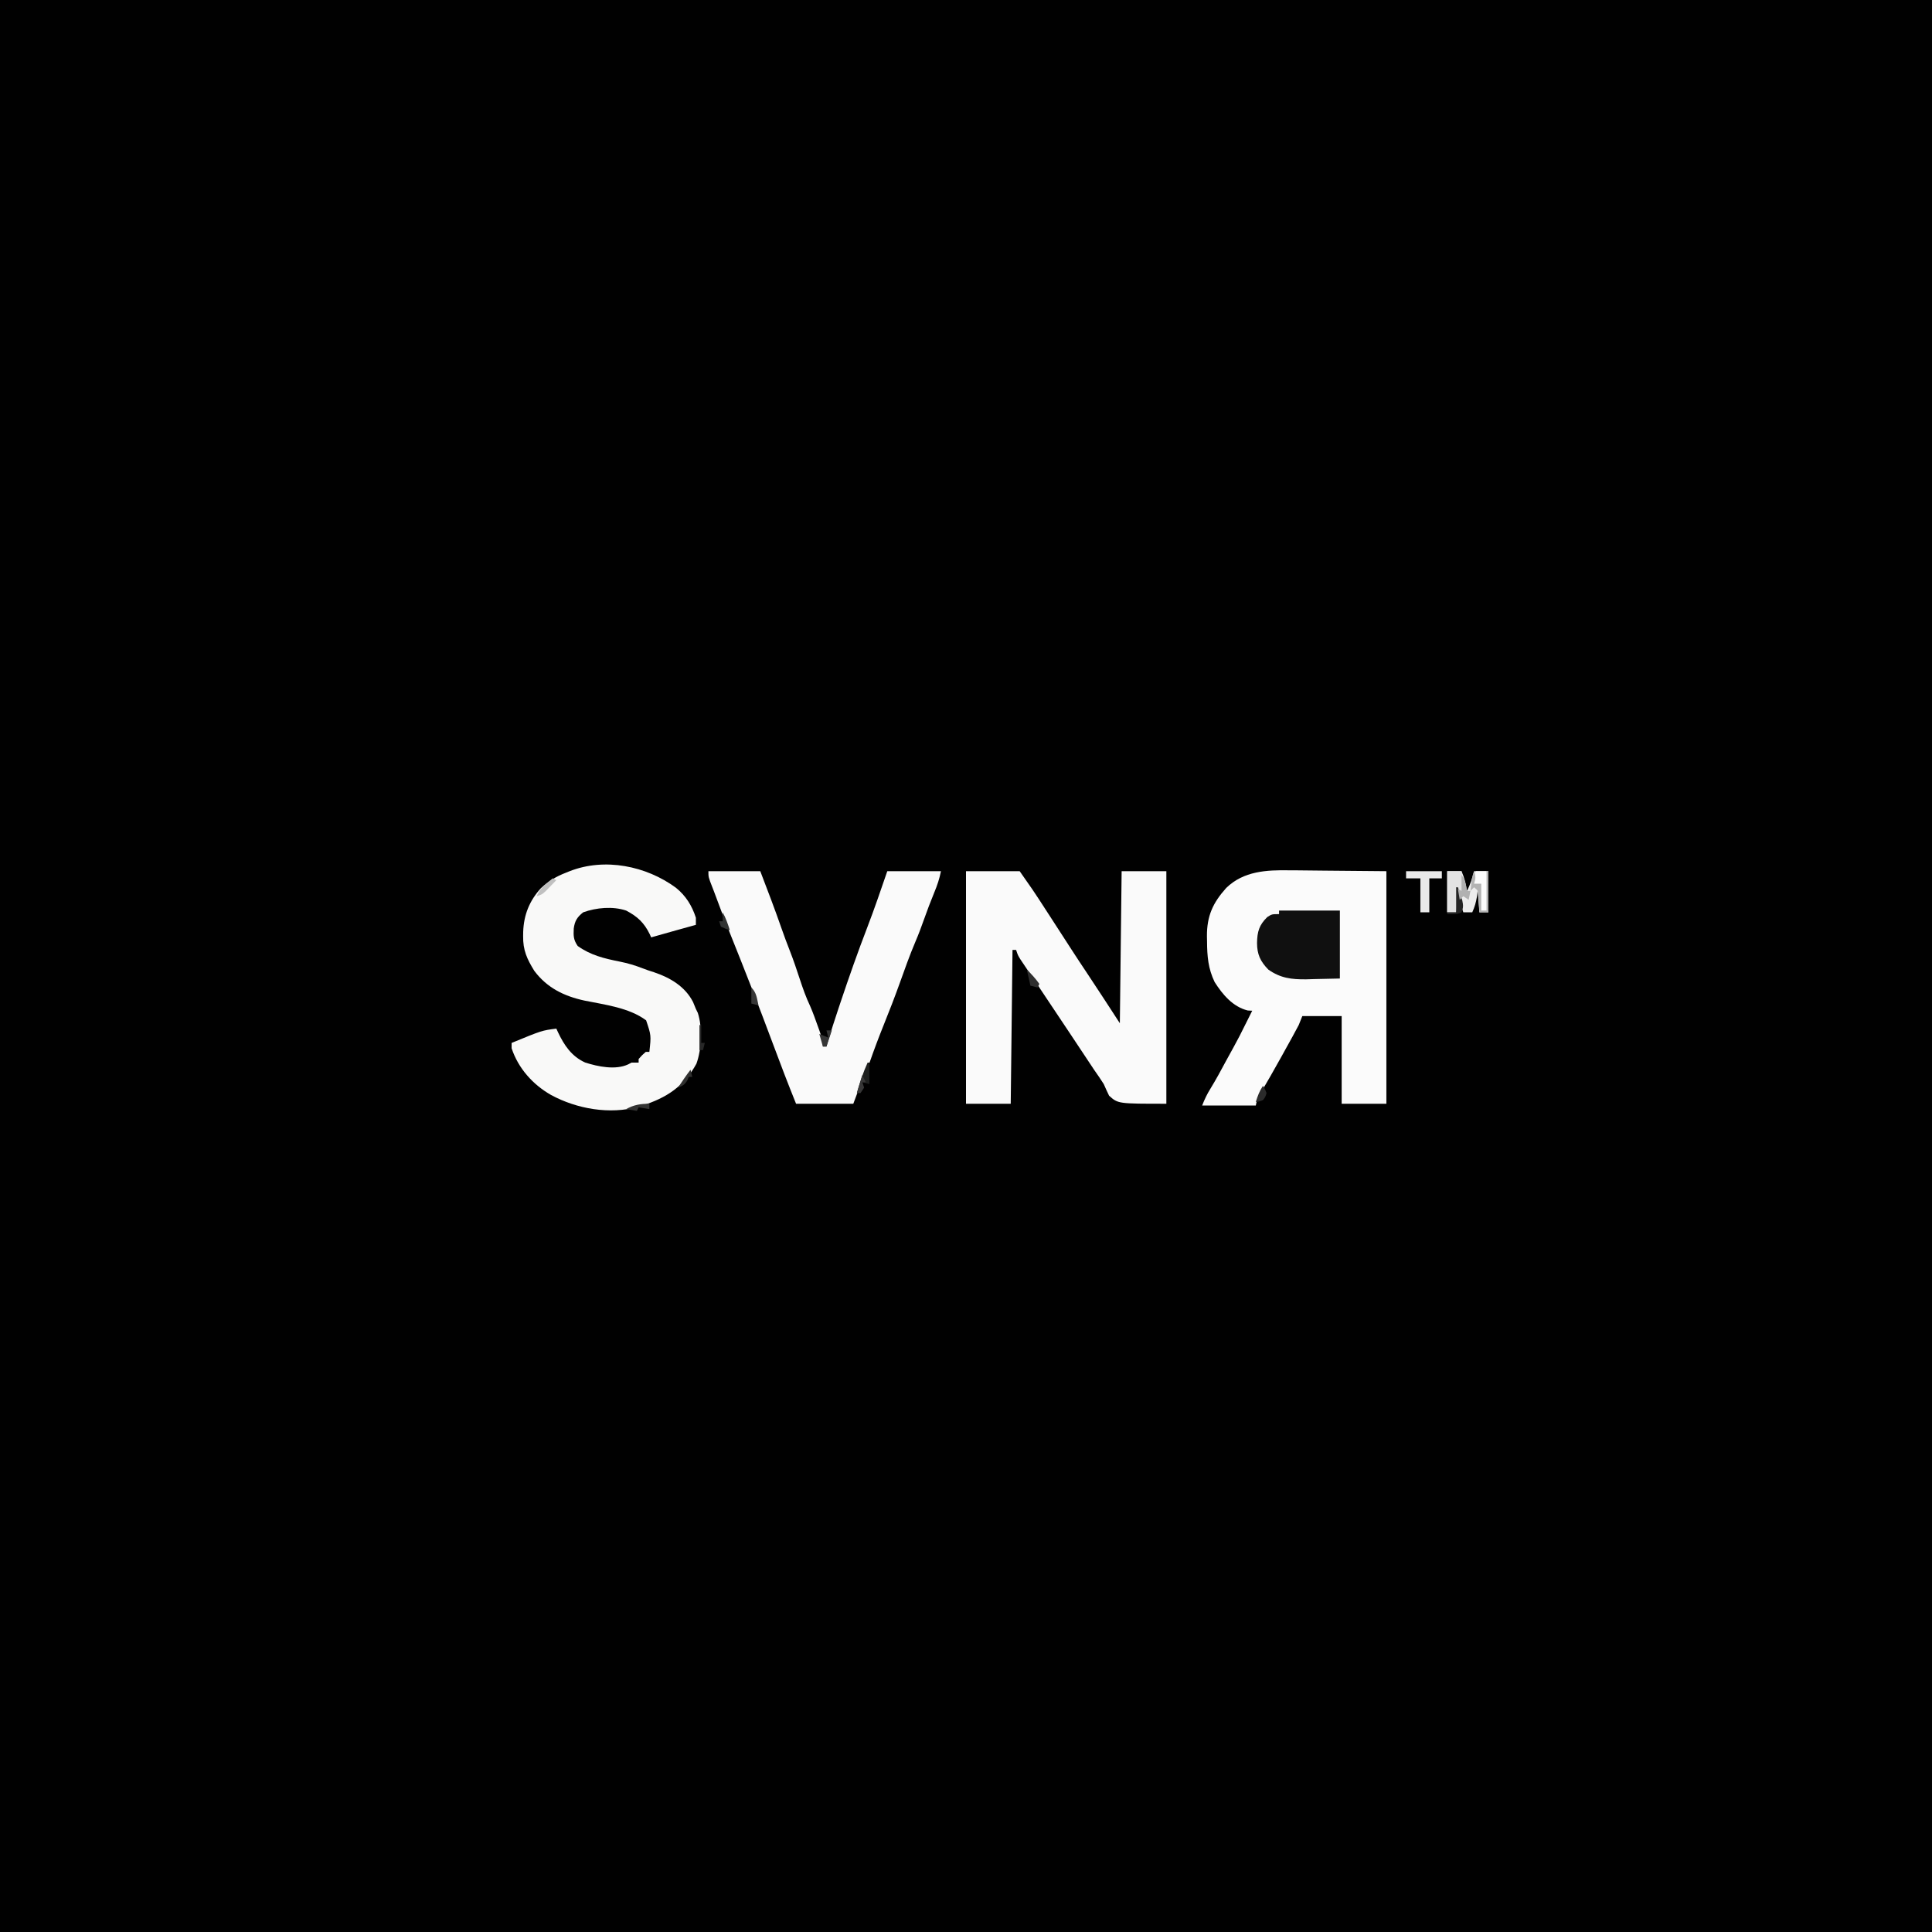
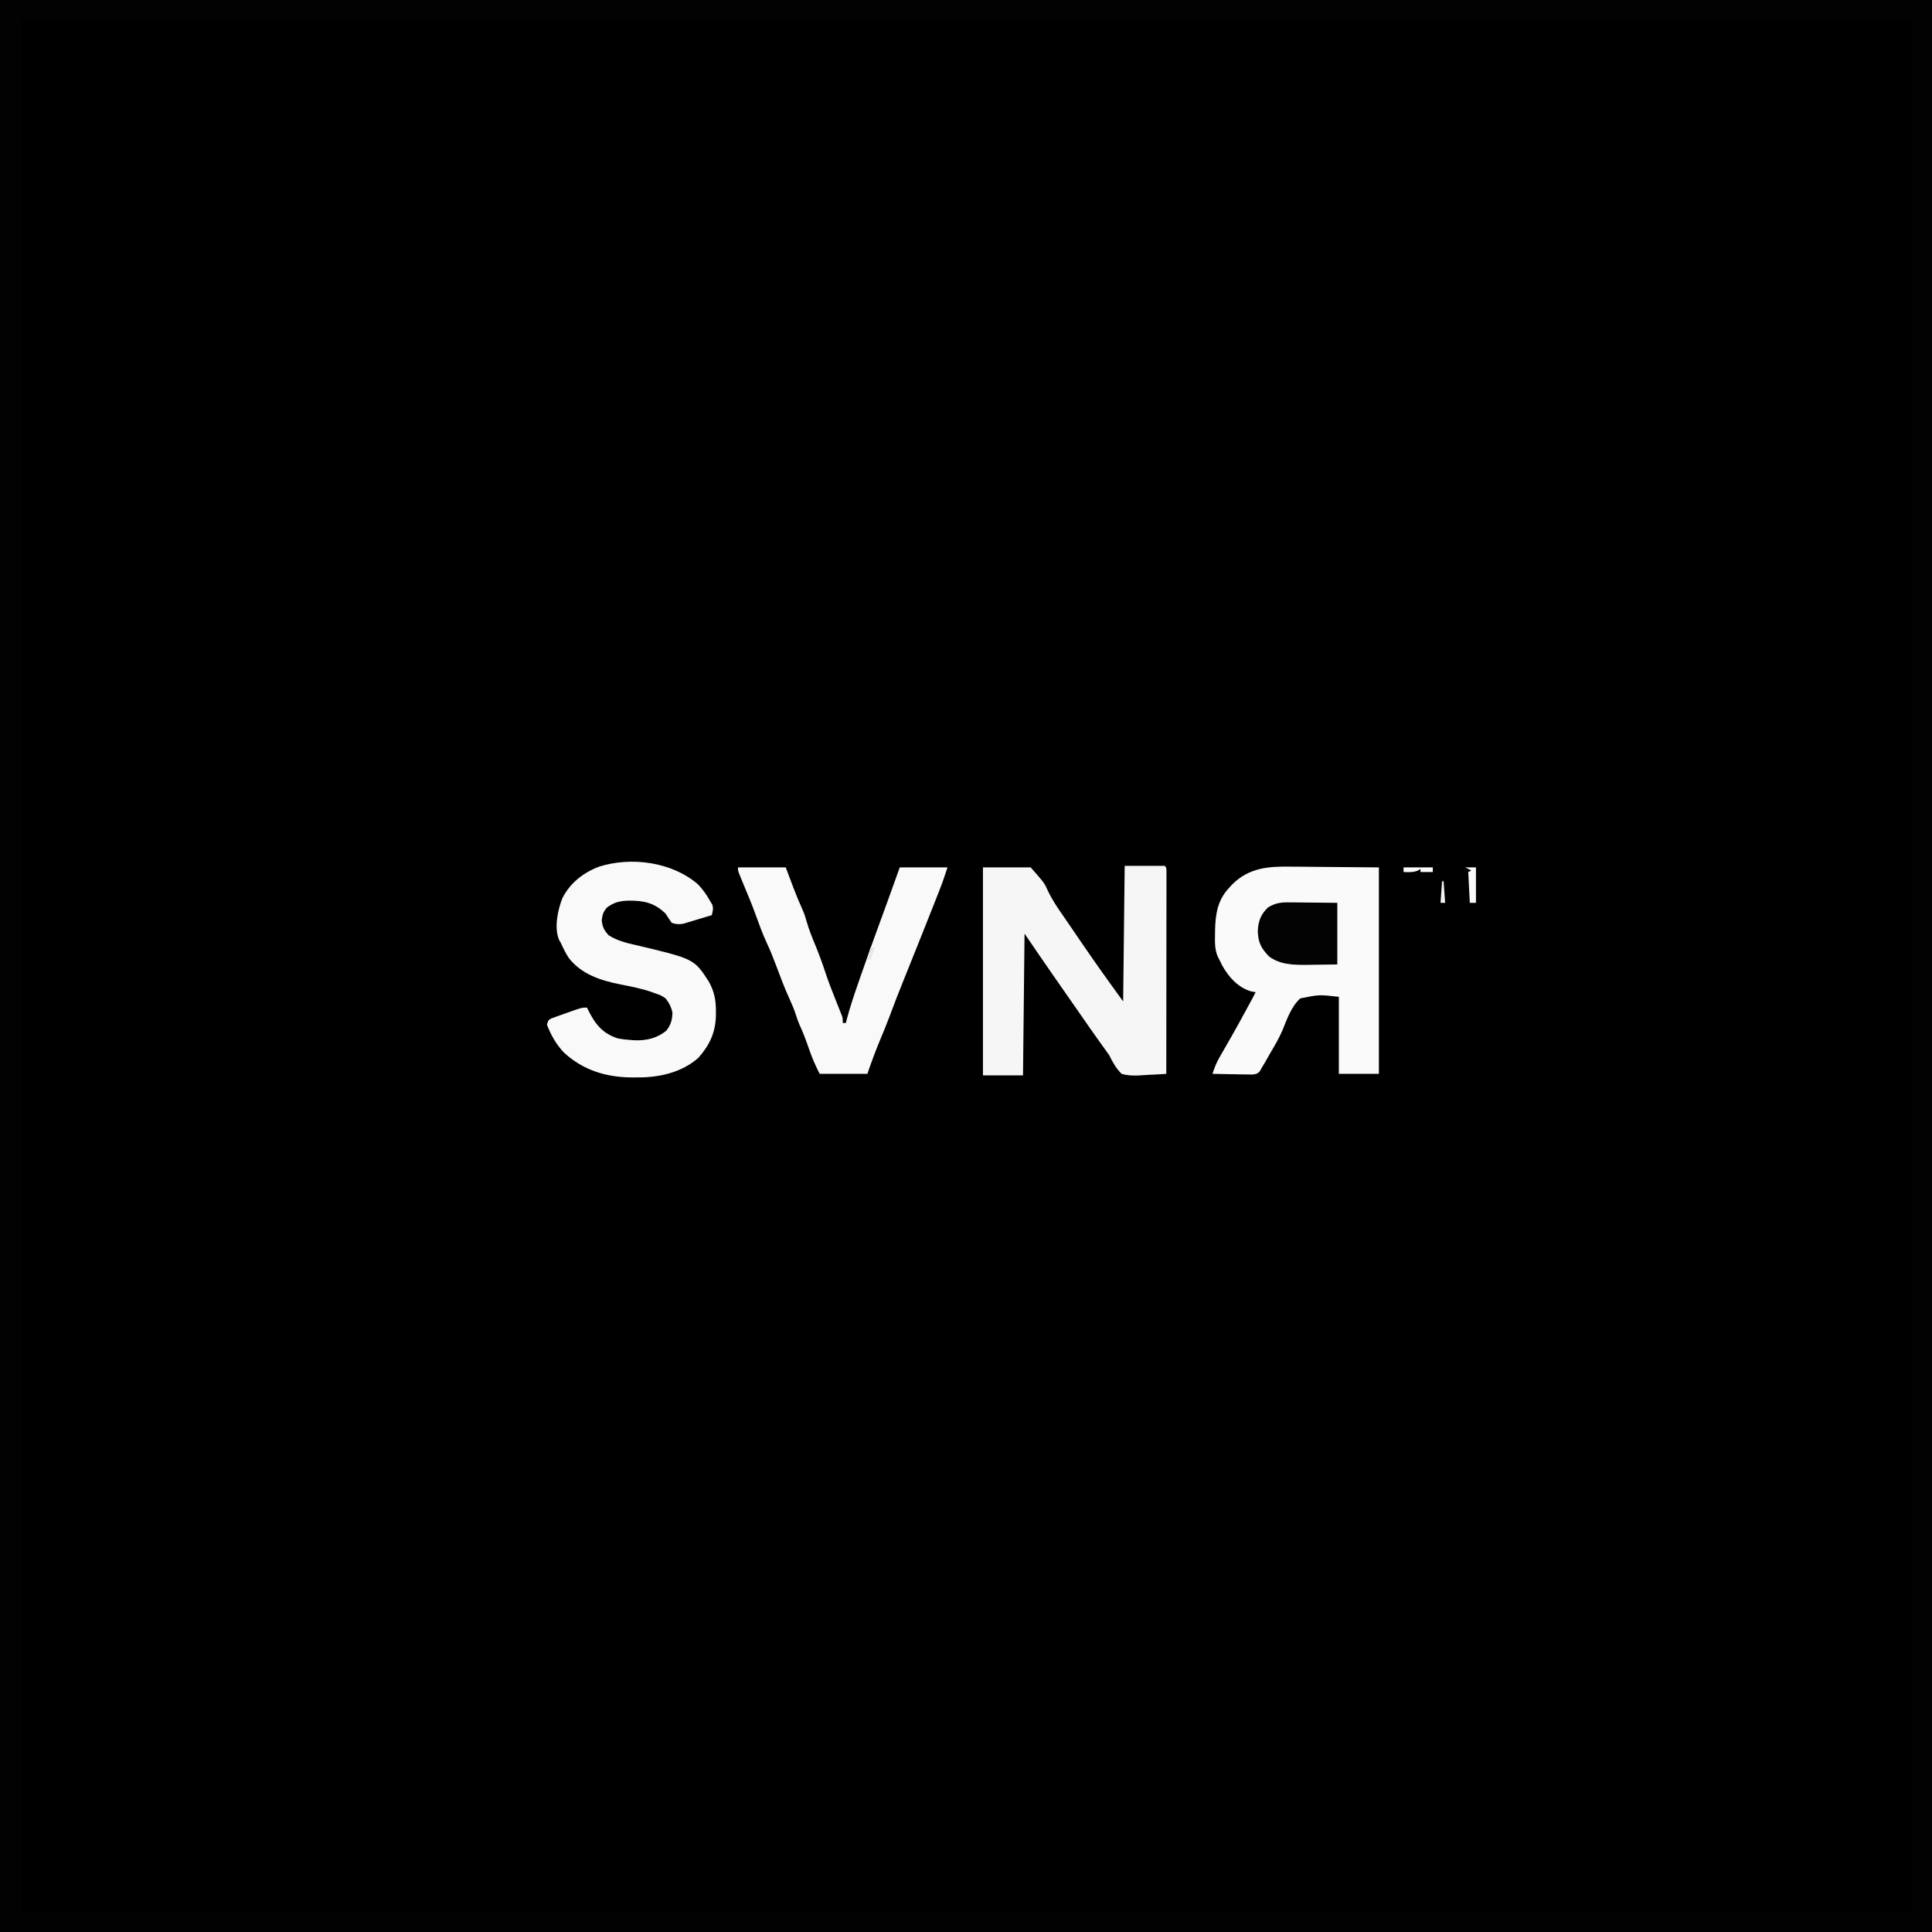
- <svg xmlns="http://www.w3.org/2000/svg" version="1.1" width="1080" height="1080">
-   <path d="M0 0 C356.4 0 712.8 0 1080 0 C1080 356.4 1080 712.8 1080 1080 C723.6 1080 367.2 1080 0 1080 C0 723.6 0 367.2 0 0 Z " fill="#010101" transform="translate(0,0)" />
-   <path d="M0 0 C1.397 0.007 2.793 0.012 4.19 0.015 C9.297 0.041 14.405 0.111 19.512 0.176 C30.959 0.279 42.405 0.382 54.199 0.488 C54.199 43.388 54.199 86.288 54.199 130.488 C45.949 130.488 37.699 130.488 29.199 130.488 C29.199 114.318 29.199 98.148 29.199 81.488 C21.939 81.488 14.679 81.488 7.199 81.488 C6.539 83.138 5.879 84.788 5.199 86.488 C4.077 88.64 2.924 90.775 1.75 92.898 C1.246 93.811 1.246 93.811 0.733 94.741 C0.022 96.027 -0.69 97.312 -1.403 98.596 C-2.471 100.519 -3.534 102.444 -4.596 104.369 C-8.438 111.318 -12.359 118.199 -16.464 124.998 C-18.011 127.637 -18.011 127.637 -18.801 131.488 C-28.701 131.488 -38.601 131.488 -48.801 131.488 C-47.362 127.892 -46.115 125.191 -44.113 121.988 C-41.038 116.955 -38.238 111.802 -35.465 106.598 C-34.042 103.94 -32.59 101.304 -31.113 98.676 C-28.879 94.674 -26.821 90.601 -24.801 86.488 C-24.052 84.988 -23.302 83.488 -22.551 81.988 C-21.973 80.833 -21.396 79.678 -20.801 78.488 C-21.626 78.447 -22.451 78.406 -23.301 78.363 C-31.634 76.28 -37.317 69.517 -41.801 62.488 C-45.441 54.929 -46.007 48.04 -46.051 39.801 C-46.071 38.845 -46.092 37.889 -46.113 36.904 C-46.175 25.538 -42.81 18.176 -35.312 9.832 C-25.613 0.398 -12.72 -0.228 0 0 Z " fill="#FBFBFB" transform="translate(720.8008,486.5117)" />
-   <path d="M0 0 C9.9 0 19.8 0 30 0 C37.876 11.252 37.876 11.252 40.578 15.41 C41.475 16.788 41.475 16.788 42.39 18.193 C43.004 19.14 43.618 20.087 44.25 21.062 C44.902 22.065 45.554 23.067 46.225 24.1 C50.548 30.749 54.851 37.411 59.152 44.075 C62.022 48.513 64.935 52.92 67.875 57.312 C73.994 66.491 79.988 75.751 86 85 C86.33 56.95 86.66 28.9 87 0 C95.25 0 103.5 0 112 0 C112 42.9 112 85.8 112 130 C85 130 85 130 79.992 125.516 C78.949 123.365 77.956 121.191 77 119 C75.348 116.345 73.545 113.8 71.758 111.234 C70.823 109.837 69.892 108.437 68.965 107.035 C68.497 106.329 68.029 105.623 67.546 104.895 C67.077 104.187 66.608 103.479 66.125 102.75 C65.186 101.337 64.248 99.924 63.309 98.512 C61.447 95.71 59.586 92.908 57.725 90.104 C52.026 81.518 46.31 72.943 40.559 64.391 C39.531 62.859 39.531 62.859 38.482 61.297 C37.087 59.217 35.688 57.139 34.287 55.062 C33.614 54.057 32.94 53.052 32.246 52.016 C31.344 50.674 31.344 50.674 30.424 49.306 C29 47 29 47 28 44 C27.34 44 26.68 44 26 44 C25.67 72.38 25.34 100.76 25 130 C16.75 130 8.5 130 0 130 C0 87.1 0 44.2 0 0 Z " fill="#FAFAFA" transform="translate(540,487)" />
-   <path d="M0 0 C5.537 4.484 8.951 9.97 11.156 16.746 C11.156 18.066 11.156 19.386 11.156 20.746 C9.938 21.084 8.72 21.422 7.465 21.77 C5.841 22.22 4.217 22.671 2.594 23.121 C1.794 23.343 0.994 23.565 0.17 23.793 C-4.507 25.091 -9.179 26.406 -13.844 27.746 C-14.1 27.166 -14.357 26.586 -14.621 25.988 C-17.788 19.527 -21.486 16.08 -27.844 12.746 C-35.286 10.265 -44.529 11.086 -51.844 13.746 C-55.202 16.415 -56.552 18.524 -57.117 22.832 C-57.3 26.943 -57.295 29.091 -54.906 32.559 C-47.669 37.728 -40.103 39.552 -31.491 41.264 C-27.008 42.172 -22.857 43.372 -18.601 45.052 C-16.502 45.881 -14.371 46.569 -12.219 47.246 C-3.245 50.263 5.172 55.19 9.594 63.934 C10.142 65.193 10.663 66.464 11.156 67.746 C11.512 68.471 11.868 69.195 12.234 69.941 C14.909 78.08 14.383 90.374 11.457 98.375 C4.502 111.052 -5.326 117.501 -18.844 121.746 C-19.539 121.974 -20.233 122.202 -20.949 122.438 C-37.057 126.893 -55.342 123.645 -69.747 115.879 C-79.966 110.063 -88.095 100.994 -91.844 89.746 C-91.844 88.756 -91.844 87.766 -91.844 86.746 C-74.905 79.78 -74.905 79.78 -66.844 78.746 C-66.389 79.742 -66.389 79.742 -65.926 80.758 C-62.462 88.058 -58.36 94.236 -50.758 97.695 C-43.632 99.994 -33.711 102.039 -26.68 98.727 C-26.074 98.403 -25.468 98.079 -24.844 97.746 C-23.524 97.746 -22.204 97.746 -20.844 97.746 C-20.844 97.086 -20.844 96.426 -20.844 95.746 C-18.969 93.621 -18.969 93.621 -16.844 91.746 C-16.184 91.746 -15.524 91.746 -14.844 91.746 C-13.827 82.537 -13.827 82.537 -16.656 74.121 C-26.169 67.033 -39.7 65.404 -51.145 63.074 C-62.58 60.59 -72.052 55.952 -79.16 46.469 C-83.235 39.879 -85.561 34.851 -85.406 26.996 C-85.397 26.213 -85.387 25.429 -85.377 24.622 C-85.042 15.172 -81.883 7.244 -75.469 0.246 C-71.122 -3.766 -66.921 -6.324 -61.406 -8.441 C-60.442 -8.831 -60.442 -8.831 -59.459 -9.229 C-39.807 -16.95 -16.592 -12.208 0 0 Z " fill="#F9F9F8" transform="translate(377.8438,496.2539)" />
-   <path d="M0 0 C9.57 0 19.14 0 29 0 C33.096 10.665 37.168 21.317 40.92 32.107 C42.367 36.252 43.893 40.352 45.5 44.438 C47.541 49.654 49.324 54.927 51.062 60.25 C52.774 65.483 54.566 70.53 56.922 75.512 C58.536 79.238 59.888 83.051 61.25 86.875 C61.521 87.626 61.791 88.377 62.07 89.151 C63.149 92.217 64 94.725 64 98 C64.66 98 65.32 98 66 98 C66.173 97.41 66.346 96.82 66.524 96.212 C68.472 89.639 70.573 83.126 72.75 76.625 C73.1 75.579 73.45 74.533 73.811 73.456 C78.585 59.233 83.529 45.108 88.932 31.112 C92.876 20.829 96.422 10.415 100 0 C109.9 0 119.8 0 130 0 C129.122 4.392 127.951 7.83 126.25 11.938 C124.184 16.982 122.239 22.041 120.438 27.188 C118.973 31.354 117.429 35.442 115.688 39.5 C112.429 47.156 109.682 55.001 106.867 62.828 C104.106 70.494 101.182 78.072 98.125 85.625 C95.298 92.641 92.647 99.68 90.152 106.82 C88.648 110.972 86.953 115.029 85.211 119.086 C83.715 122.687 82.369 126.349 81 130 C70.44 130 59.88 130 49 130 C44.503 118.863 40.216 107.663 36.036 96.404 C28.24 75.425 20.066 54.603 11.718 33.838 C8.687 26.271 5.829 18.645 3 11 C2.725 10.299 2.45 9.599 2.167 8.877 C0 3.314 0 3.314 0 0 Z " fill="#FAFAFA" transform="translate(396,487)" />
-   <path d="M0 0 C11.22 0 22.44 0 34 0 C34 12.54 34 25.08 34 38 C29.256 38.103 24.512 38.206 19.625 38.312 C18.15 38.358 16.675 38.404 15.155 38.45 C6.988 38.536 0.773 37.796 -6 33 C-10.466 28.422 -12.288 24.507 -12.312 18.125 C-12.19 11.808 -11.165 8.11 -6.562 3.625 C-4 2 -4 2 0 2 C0 1.34 0 0.68 0 0 Z " fill="#101010" transform="translate(715,509)" />
-   <path d="M0 0 C2.64 0 5.28 0 8 0 C9.611 3.651 10.449 7.051 11 11 C12.963 7.495 13.959 3.866 15 0 C17.64 0 20.28 0 23 0 C23 7.59 23 15.18 23 23 C21.35 23 19.7 23 18 23 C17.67 19.04 17.34 15.08 17 11 C16.876 12.052 16.753 13.104 16.625 14.188 C16.089 17.46 15.361 20.005 14 23 C12.35 23 10.7 23 9 23 C8.01 20.03 7.02 17.06 6 14 C5.67 16.97 5.34 19.94 5 23 C3.35 23 1.7 23 0 23 C0 15.41 0 7.82 0 0 Z " fill="#EDEDED" transform="translate(809,487)" />
-   <path d="M0 0 C6.6 0 13.2 0 20 0 C20 1.32 20 2.64 20 4 C17.69 4 15.38 4 13 4 C13 10.27 13 16.54 13 23 C11.35 23 9.7 23 8 23 C8 16.73 8 10.46 8 4 C5.36 4 2.72 4 0 4 C0 2.68 0 1.36 0 0 Z " fill="#EAEAEA" transform="translate(786,487)" />
-   <path d="M0 0 C2.64 0 5.28 0 8 0 C8.33 3.63 8.66 7.26 9 11 C8.01 11.495 8.01 11.495 7 12 C6.67 11.34 6.34 10.68 6 10 C5.67 14.29 5.34 18.58 5 23 C3.35 23 1.7 23 0 23 C0 15.41 0 7.82 0 0 Z " fill="#E3E3E3" transform="translate(809,487)" />
-   <path d="M0 0 C1.98 0 3.96 0 6 0 C6 7.26 6 14.52 6 22 C5.01 22 4.02 22 3 22 C3 17.05 3 12.1 3 7 C1.68 7 0.36 7 -1 7 C-0.67 4.69 -0.34 2.38 0 0 Z " fill="#FBFBFB" transform="translate(825,487)" />
-   <path d="M0 0 C0.934 3.01 1.044 3.867 0 7 C1.32 7 2.64 7 4 7 C4 11.95 4 16.9 4 22 C4.99 22 5.98 22 7 22 C7 14.74 7 7.48 7 0 C7.33 0 7.66 0 8 0 C8 7.59 8 15.18 8 23 C6.35 23 4.7 23 3 23 C2.951 22.157 2.902 21.314 2.852 20.445 C2.777 19.35 2.702 18.254 2.625 17.125 C2.555 16.034 2.486 14.944 2.414 13.82 C2.267 10.87 2.267 10.87 0 9 C-0.66 9.66 -1.32 10.32 -2 11 C-1.125 3.375 -1.125 3.375 0 0 Z " fill="#B3B3B3" transform="translate(824,487)" />
-   <path d="M0 0 C0.33 0 0.66 0 1 0 C1 3.96 1 7.92 1 12 C-0.32 11.67 -1.64 11.34 -3 11 C-2.67 11.99 -2.34 12.98 -2 14 C-2.99 15.485 -2.99 15.485 -4 17 C-4.66 17 -5.32 17 -6 17 C-4.338 11.143 -2.53 5.541 0 0 Z " fill="#1D1F1E" transform="translate(485,594)" />
-   <path d="M0 0 C0.33 0 0.66 0 1 0 C1.533 1.579 2.051 3.164 2.562 4.75 C2.853 5.632 3.143 6.513 3.441 7.422 C4.022 10.1 4.037 11.484 3 14 C0.291 15.354 -2.009 15.065 -5 15 C-5 14.67 -5 14.34 -5 14 C-3.35 14 -1.7 14 0 14 C0 9.38 0 4.76 0 0 Z " fill="#242424" transform="translate(814,496)" />
-   <path d="M0 0 C2.125 3.188 2.502 5.265 3 9 C3.66 9 4.32 9 5 9 C4.67 10.65 4.34 12.3 4 14 C3.01 13.34 2.02 12.68 1 12 C0.34 12.66 -0.32 13.32 -1 14 C-1.33 12.02 -1.66 10.04 -2 8 C-1.01 8.495 -1.01 8.495 0 9 C0 6.03 0 3.06 0 0 Z " fill="#B1B1B1" transform="translate(817,489)" />
-   <path d="M0 0 C0.99 0 1.98 0 3 0 C2.01 2.97 1.02 5.94 0 9 C-0.66 9 -1.32 9 -2 9 C-2.66 6.69 -3.32 4.38 -4 2 C-1.525 2.99 -1.525 2.99 1 4 C0.67 2.68 0.34 1.36 0 0 Z " fill="#353535" transform="translate(462,576)" />
-   <path d="M0 0 C1.125 1.75 1.125 1.75 2 4 C1.375 6.188 1.375 6.188 0 8 C-2.125 8.75 -2.125 8.75 -4 9 C-2.941 5.597 -1.991 2.986 0 0 Z " fill="#2B2B2B" transform="translate(706,607)" />
-   <path d="M0 0 C0 0.99 0 1.98 0 3 C-2.97 2.505 -2.97 2.505 -6 2 C-6.33 2.66 -6.66 3.32 -7 4 C-9.97 3.505 -9.97 3.505 -13 3 C-8.651 0.584 -4.962 0 0 0 Z " fill="#333332" transform="translate(363,617)" />
-   <path d="M0 0 C2.606 2.516 4.894 5.051 7 8 C6.67 8.66 6.34 9.32 6 10 C4.68 9.67 3.36 9.34 2 9 C1.34 6.03 0.68 3.06 0 0 Z " fill="#2F2F2F" transform="translate(574,542)" />
-   <path d="M0 0 C0.66 0.33 1.32 0.66 2 1 C0.735 2.319 -0.537 3.63 -1.812 4.938 C-2.52 5.668 -3.228 6.399 -3.957 7.152 C-6 9 -6 9 -9 10 C-7.618 6.79 -6.076 4.951 -3.375 2.75 C-2.743 2.229 -2.112 1.708 -1.461 1.172 C-0.738 0.592 -0.738 0.592 0 0 Z " fill="#C0C0C0" transform="translate(309,491)" />
-   <path d="M0 0 C0.33 1.32 0.66 2.64 1 4 C0.34 4 -0.32 4 -1 4 C-1.248 4.619 -1.495 5.237 -1.75 5.875 C-3.206 8.351 -4.378 8.951 -7 10 C-4.754 6.593 -2.489 3.235 0 0 Z " fill="#313130" transform="translate(386,598)" />
-   <path d="M0 0 C2.952 2.952 3.087 5.955 4 10 C2.68 9.67 1.36 9.34 0 9 C0 6.03 0 3.06 0 0 Z " fill="#363636" transform="translate(420,552)" />
-   <path d="M0 0 C1.737 3.225 2.891 6.513 4 10 C1.562 9.188 1.562 9.188 -1 8 C-1.33 7.01 -1.66 6.02 -2 5 C-1.34 5 -0.68 5 0 5 C0 3.35 0 1.7 0 0 Z " fill="#313332" transform="translate(404,510)" />
-   <path d="M0 0 C0.33 0 0.66 0 1 0 C1 3.3 1 6.6 1 10 C1.66 10 2.32 10 3 10 C2.67 11.32 2.34 12.64 2 14 C1.34 14 0.68 14 0 14 C0 9.38 0 4.76 0 0 Z " fill="#272727" transform="translate(391,573)" />
-   <path d="M0 0 C0.66 1.32 1.32 2.64 2 4 C1.34 4 0.68 4 0 4 C0.33 4.99 0.66 5.98 1 7 C0.01 8.485 0.01 8.485 -1 10 C-1.66 10 -2.32 10 -3 10 C-2.01 6.7 -1.02 3.4 0 0 Z " fill="#373737" transform="translate(482,601)" />
+ <svg xmlns="http://www.w3.org/2000/svg" version="1.1" width="1254" height="1254">
+   <path d="M0 0 C413.82 0 827.64 0 1254 0 C1254 413.82 1254 827.64 1254 1254 C840.18 1254 426.36 1254 0 1254 C0 840.18 0 426.36 0 0 Z " fill="#000000" transform="translate(0,0)" />
+   <path d="M0 0 C413.82 0 827.64 0 1254 0 C1254 413.82 1254 827.64 1254 1254 C840.18 1254 426.36 1254 0 1254 C0 840.18 0 426.36 0 0 Z M14 13 C14 418.24 14 823.48 14 1241 C418.91 1241 823.82 1241 1241 1241 C1241 835.76 1241 430.52 1241 13 C836.09 13 431.18 13 14 13 Z " fill="#020202" transform="translate(0,0)" />
+   <path d="M0 0 C1.476 0.007 2.952 0.012 4.428 0.015 C9.831 0.041 15.234 0.111 20.637 0.176 C32.744 0.279 44.85 0.382 57.324 0.488 C57.324 44.708 57.324 88.928 57.324 134.488 C48.744 134.488 40.164 134.488 31.324 134.488 C31.324 117.988 31.324 101.488 31.324 84.488 C18.59 83.041 18.59 83.041 6.324 85.488 C0.391 90.892 -2.282 98.889 -5.248 106.172 C-7.515 111.437 -10.394 116.307 -13.301 121.238 C-13.799 122.112 -14.297 122.986 -14.81 123.886 C-17.387 128.402 -17.387 128.402 -18.676 130.488 C-19.085 131.226 -19.494 131.963 -19.915 132.723 C-21.676 134.488 -21.676 134.488 -24.678 134.942 C-25.878 134.921 -27.077 134.9 -28.312 134.879 C-29.611 134.866 -30.91 134.853 -32.248 134.84 C-33.62 134.806 -34.992 134.773 -36.363 134.738 C-37.747 134.718 -39.13 134.7 -40.514 134.684 C-43.902 134.636 -47.288 134.571 -50.676 134.488 C-49.471 130.602 -48.094 127.166 -46.059 123.645 C-45.28 122.285 -45.28 122.285 -44.485 120.897 C-43.929 119.937 -43.374 118.977 -42.801 117.988 C-41.63 115.944 -40.461 113.898 -39.293 111.852 C-38.696 110.806 -38.099 109.76 -37.483 108.682 C-34.575 103.544 -31.746 98.363 -28.926 93.176 C-28.156 91.762 -28.156 91.762 -27.372 90.32 C-24.973 85.931 -24.973 85.931 -22.676 81.488 C-23.625 81.323 -24.573 81.158 -25.551 80.988 C-34.157 78.474 -40.193 71.665 -44.422 64.078 C-44.836 63.223 -45.249 62.369 -45.676 61.488 C-46.216 60.442 -46.756 59.395 -47.312 58.316 C-49.235 53.736 -49.128 49.203 -49.051 44.301 C-49.041 43.371 -49.03 42.441 -49.02 41.484 C-48.775 30.602 -47.373 21.592 -39.676 13.488 C-39.038 12.799 -38.4 12.109 -37.742 11.398 C-26.885 0.7 -14.369 -0.243 0 0 Z " fill="#FAFAFA" transform="translate(837.6758,562.5117)" />
+   <path d="M0 0 C8.58 0 17.16 0 26 0 C27 1 27 1 27.123 3.216 C27.122 4.203 27.121 5.19 27.12 6.207 C27.122 7.901 27.122 7.901 27.124 9.628 C27.119 11.502 27.119 11.502 27.114 13.414 C27.114 14.721 27.114 16.029 27.114 17.375 C27.114 20.97 27.108 24.565 27.101 28.16 C27.095 31.913 27.095 35.666 27.093 39.419 C27.09 46.53 27.082 53.642 27.072 60.753 C27.061 68.847 27.055 76.942 27.05 85.036 C27.04 101.691 27.022 118.345 27 135 C23.018 135.299 19.04 135.515 15.049 135.659 C13.034 135.748 11.023 135.901 9.012 136.055 C5.017 136.175 1.845 136.115 -2 135 C-5.615 131.431 -7.755 127.519 -10 123 C-10.772 121.837 -11.568 120.69 -12.406 119.574 C-19.715 109.498 -26.793 99.264 -33.89 89.038 C-35.967 86.048 -38.047 83.061 -40.129 80.074 C-41.15 78.609 -41.15 78.609 -42.191 77.115 C-43.454 75.303 -44.717 73.491 -45.981 71.68 C-52.379 62.492 -58.677 53.241 -65 44 C-65.33 74.36 -65.66 104.72 -66 136 C-74.58 136 -83.16 136 -92 136 C-92 91.45 -92 46.9 -92 1 C-81.77 1 -71.54 1 -61 1 C-52.074 11.181 -52.074 11.181 -49.973 15.938 C-47.034 22.126 -43.386 27.543 -39.438 33.125 C-38.179 34.959 -36.924 36.795 -35.672 38.633 C-35.06 39.526 -34.449 40.42 -33.818 41.341 C-32.047 43.931 -30.281 46.523 -28.516 49.117 C-19.569 62.252 -10.349 75.146 -1 88 C-0.67 58.96 -0.34 29.92 0 0 Z " fill="#F7F6F7" transform="translate(730,562)" />
+   <path d="M0 0 C3.317 3.359 5.835 7.037 8.125 11.152 C8.728 12.119 8.728 12.119 9.344 13.105 C10.361 15.77 9.757 17.421 9.125 20.152 C5.735 21.192 2.337 22.206 -1.062 23.215 C-2.022 23.509 -2.982 23.804 -3.971 24.107 C-4.902 24.381 -5.833 24.655 -6.793 24.938 C-7.647 25.194 -8.5 25.451 -9.38 25.715 C-12.241 26.216 -14.117 26.048 -16.875 25.152 C-18.259 23.187 -19.587 21.182 -20.875 19.152 C-28.196 11.997 -35.131 10.665 -45 10.729 C-50.72 10.928 -54.26 11.804 -58.875 15.152 C-61.392 18.063 -61.826 19.769 -62.312 23.59 C-61.775 27.964 -60.803 29.858 -57.875 33.152 C-52.51 36.587 -46.779 38.111 -40.625 39.465 C-2.387 48.506 -2.387 48.506 7.125 63.152 C10.775 69.672 11.87 75.411 11.812 82.84 C11.804 84.284 11.804 84.284 11.795 85.756 C11.441 96.531 7.656 104.522 0.5 112.652 C-10.359 122.461 -25.695 125.693 -39.875 125.465 C-40.878 125.468 -41.881 125.471 -42.914 125.475 C-59.578 125.356 -74.395 120.778 -86.84 109.348 C-91.773 104.144 -95.404 97.878 -97.875 91.152 C-96.875 88.152 -96.875 88.152 -94.79 87.077 C-93.892 86.758 -92.995 86.439 -92.07 86.109 C-90.607 85.582 -90.607 85.582 -89.113 85.045 C-88.086 84.688 -87.059 84.332 -86 83.965 C-84.471 83.413 -84.471 83.413 -82.91 82.85 C-75.314 80.152 -75.314 80.152 -71.875 80.152 C-71.523 80.877 -71.171 81.601 -70.809 82.348 C-66.215 91.343 -61.68 96.884 -51.875 100.152 C-49.122 100.657 -46.644 100.987 -43.875 101.152 C-43.016 101.217 -42.158 101.281 -41.273 101.348 C-33.379 101.681 -26.634 100.159 -20.375 95.152 C-17.397 91.182 -16.644 88.515 -16.414 83.445 C-17.129 79.888 -18.639 76.968 -20.875 74.152 C-23.867 72.17 -23.867 72.17 -27.438 70.965 C-28.084 70.722 -28.731 70.479 -29.398 70.229 C-36.219 67.797 -43.263 66.465 -50.352 65.07 C-63.04 62.55 -75.402 58.557 -83.668 47.98 C-85.734 44.852 -87.329 41.56 -88.875 38.152 C-89.235 37.537 -89.594 36.923 -89.965 36.289 C-93.361 28.317 -90.858 16.946 -87.875 9.152 C-82.837 -0.736 -74.452 -7.313 -64.188 -11.285 C-43.215 -17.972 -16.837 -14.428 0 0 Z " fill="#F9F9F9" transform="translate(452.875,573.8477)" />
+   <path d="M0 0 C10.23 0 20.46 0 31 0 C34.75 9.938 34.75 9.938 35.905 13.011 C37.84 18.113 39.916 23.107 42.165 28.077 C43.14 30.324 43.868 32.572 44.5 34.938 C45.981 40.118 47.935 45.028 50 50 C52.58 56.245 54.897 62.514 56.973 68.945 C58.752 74.235 60.765 79.428 62.824 84.613 C63.13 85.386 63.437 86.159 63.752 86.955 C64.384 88.548 65.019 90.139 65.658 91.729 C65.96 92.495 66.263 93.261 66.574 94.051 C66.985 95.082 66.985 95.082 67.405 96.134 C68 98 68 98 68 101 C68.66 101 69.32 101 70 101 C70.156 100.384 70.313 99.767 70.474 99.132 C72.648 90.845 75.377 82.774 78.188 74.688 C78.681 73.261 79.174 71.834 79.667 70.407 C83.35 59.773 87.145 49.184 91.035 38.624 C92.765 33.92 94.475 29.21 96.188 24.5 C96.651 23.228 96.651 23.228 97.124 21.931 C99.781 14.632 102.387 7.316 105 0 C115.23 0 125.46 0 136 0 C132.623 10.13 132.623 10.13 130.723 14.949 C130.298 16.029 129.873 17.11 129.435 18.223 C128.982 19.366 128.529 20.509 128.062 21.688 C127.345 23.505 127.345 23.505 126.614 25.359 C120.364 41.189 114.033 56.987 107.676 72.773 C104.376 80.977 101.146 89.195 98.077 97.488 C96.276 102.329 94.312 107.085 92.297 111.84 C89.307 119.126 86.491 126.528 84 134 C73.77 134 63.54 134 53 134 C50.237 128.475 47.936 123.351 46 117.562 C44.174 112.236 42.246 107.066 39.859 101.961 C38.947 99.879 38.247 97.792 37.562 95.625 C36.468 92.206 35.139 89.005 33.625 85.75 C30.271 78.541 27.544 71.111 24.75 63.672 C22.85 58.661 20.914 53.722 18.625 48.875 C15.92 43.065 13.775 37.08 11.593 31.06 C9.252 24.621 6.684 18.304 4 12 C3.223 10.128 2.451 8.253 1.688 6.375 C1.361 5.578 1.035 4.782 0.699 3.961 C0 2 0 2 0 0 Z " fill="#F9F9F9" transform="translate(479,563)" />
+   <path d="M0 0 C0.761 0.003 1.521 0.006 2.305 0.009 C5.123 0.025 7.94 0.067 10.758 0.105 C17.069 0.167 23.38 0.229 29.883 0.293 C29.883 13.493 29.883 26.693 29.883 40.293 C22.52 40.386 22.52 40.386 15.008 40.48 C12.717 40.521 12.717 40.521 10.379 40.563 C1.617 40.616 -7.194 40.533 -14.492 35.043 C-19.565 29.729 -21.367 26.232 -21.742 18.918 C-21.534 12.477 -19.834 7.777 -15.117 3.293 C-9.967 0.071 -5.874 -0.111 0 0 Z " fill="#040303" transform="translate(838.1172,585.707)" />
+   <path d="M0 0 C2.31 0 4.62 0 7 0 C7 7.59 7 15.18 7 23 C5.68 23 4.36 23 3 23 C2.67 16.4 2.34 9.8 2 3 C2.66 2.67 3.32 2.34 4 2 C2.68 1.34 1.36 0.68 0 0 Z " fill="#FAFAFA" transform="translate(951,563)" />
+   <path d="M0 0 C6.27 0 12.54 0 19 0 C19 0.99 19 1.98 19 3 C16.36 3 13.72 3 11 3 C11 2.34 11 1.68 11 1 C10.484 1.33 9.969 1.66 9.438 2 C6.22 3.32 3.443 3.132 0 3 C0 2.01 0 1.02 0 0 Z " fill="#FBFBFB" transform="translate(911,563)" />
+   <path d="M0 0 C0.33 0 0.66 0 1 0 C1.33 4.62 1.66 9.24 2 14 C1.01 14 0.02 14 -1 14 C-0.67 9.38 -0.34 4.76 0 0 Z " fill="#F4F4F4" transform="translate(936,572)" />
+   <path d="M0 0 C0.99 0 1.98 0 3 0 C2.536 1.145 2.536 1.145 2.062 2.312 C1.321 4.188 0.638 6.087 0 8 C-0.66 8 -1.32 8 -2 8 C-1.34 5.36 -0.68 2.72 0 0 Z " fill="#E8E7E8" transform="translate(565,615)" />
</svg>
